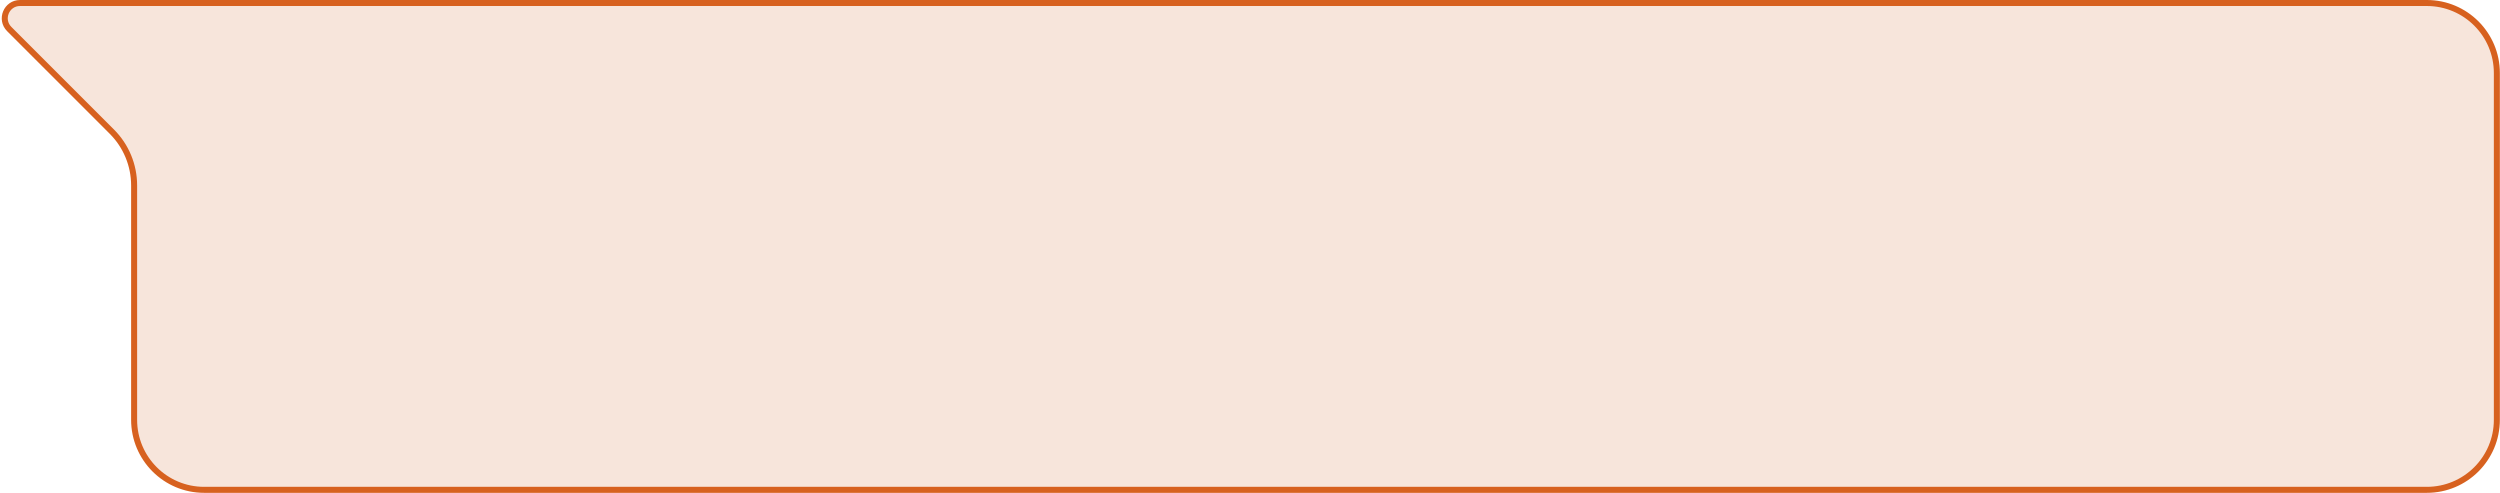
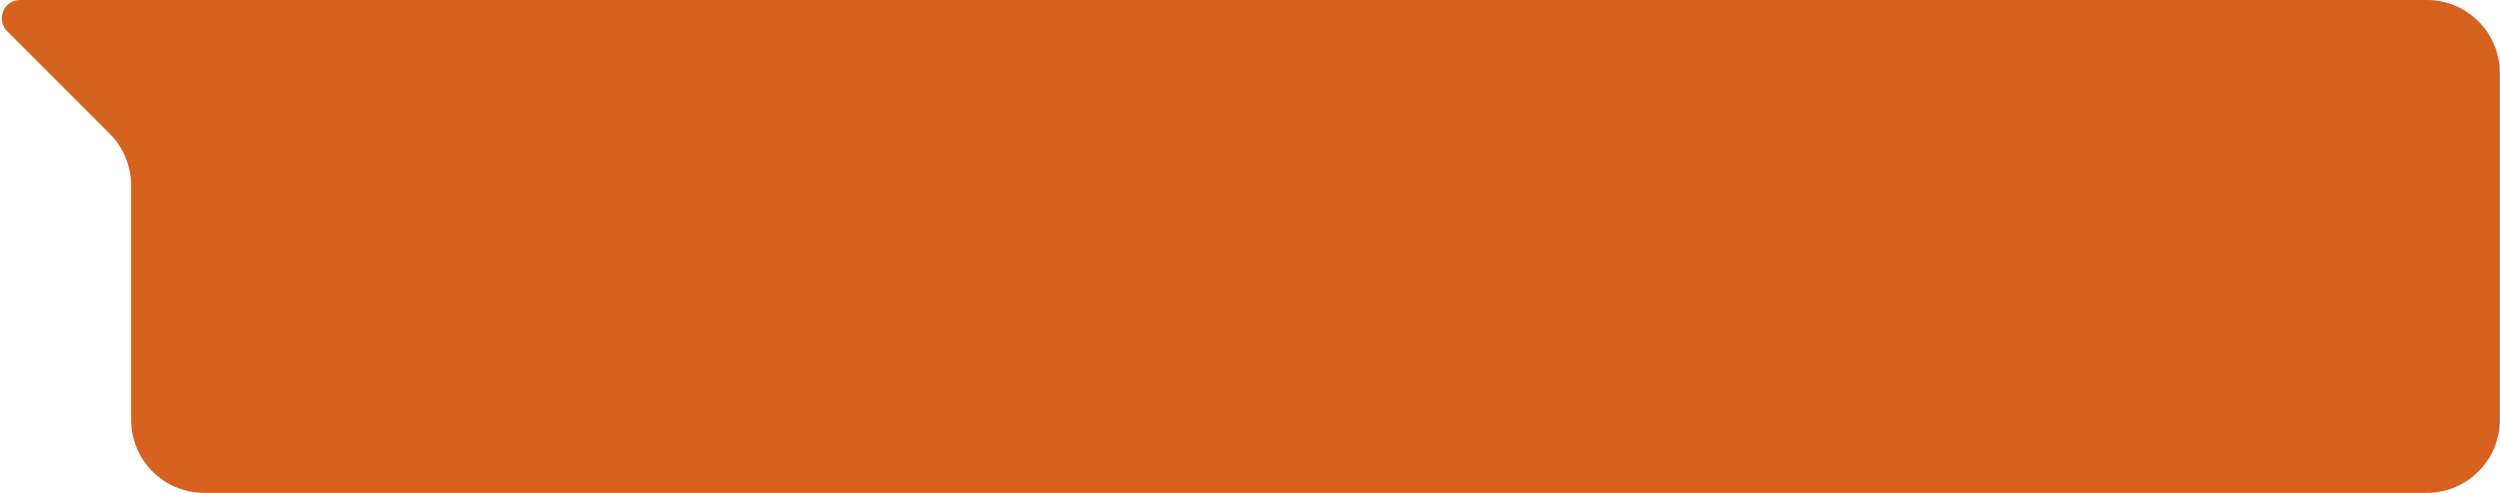
<svg xmlns="http://www.w3.org/2000/svg" width="416" height="82" viewBox="0 0 416 82" fill="none">
-   <path d="M21.818 0.5H403.827C410.261 0.5 415.477 5.716 415.477 12.149V69.86C415.477 76.294 410.261 81.509 403.827 81.509H33.967C27.533 81.509 22.318 76.294 22.318 69.86V30.85C22.318 27.495 20.985 24.278 18.613 21.906L1.539 4.832C-0.06 3.233 1.072 0.5 3.333 0.5H21.818Z" fill="#F7E5DB" stroke="#D7611F" />
+   <path d="M21.818 0.5H403.827C410.261 0.5 415.477 5.716 415.477 12.149V69.86C415.477 76.294 410.261 81.509 403.827 81.509H33.967C27.533 81.509 22.318 76.294 22.318 69.86V30.85C22.318 27.495 20.985 24.278 18.613 21.906L1.539 4.832C-0.06 3.233 1.072 0.5 3.333 0.5H21.818Z" fill="#d7611f" stroke="#d7611f" />
</svg>
